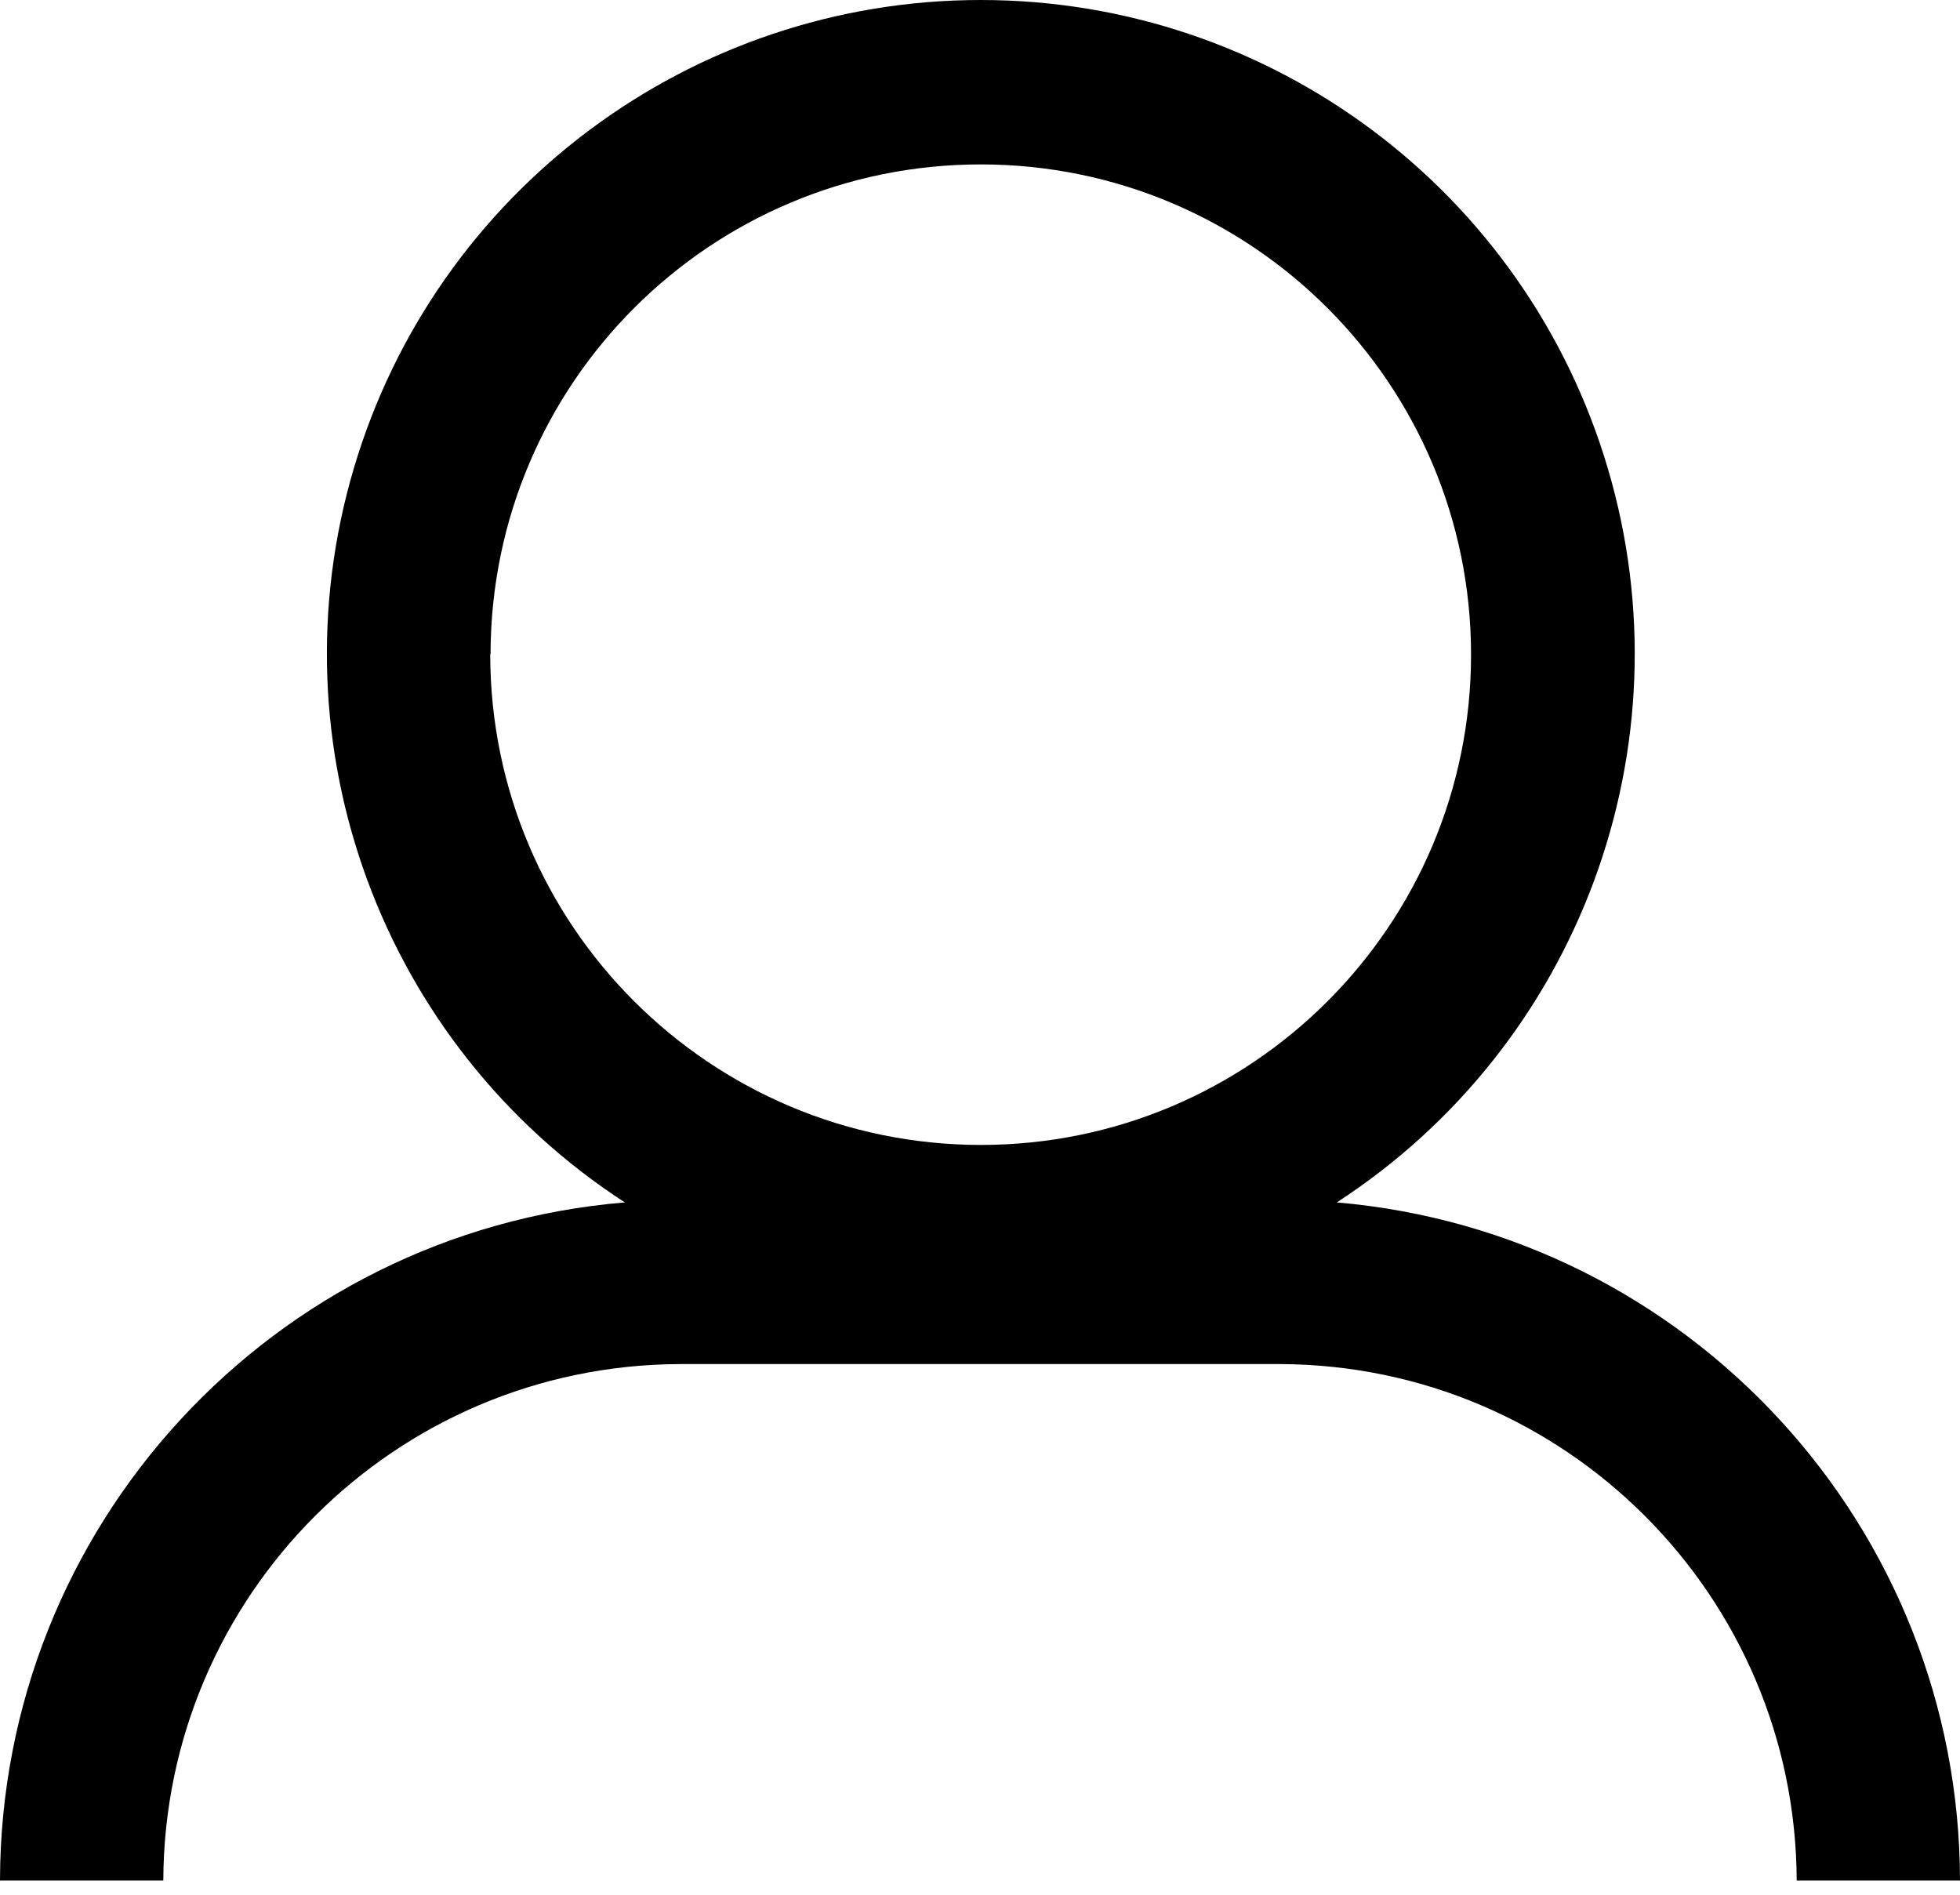
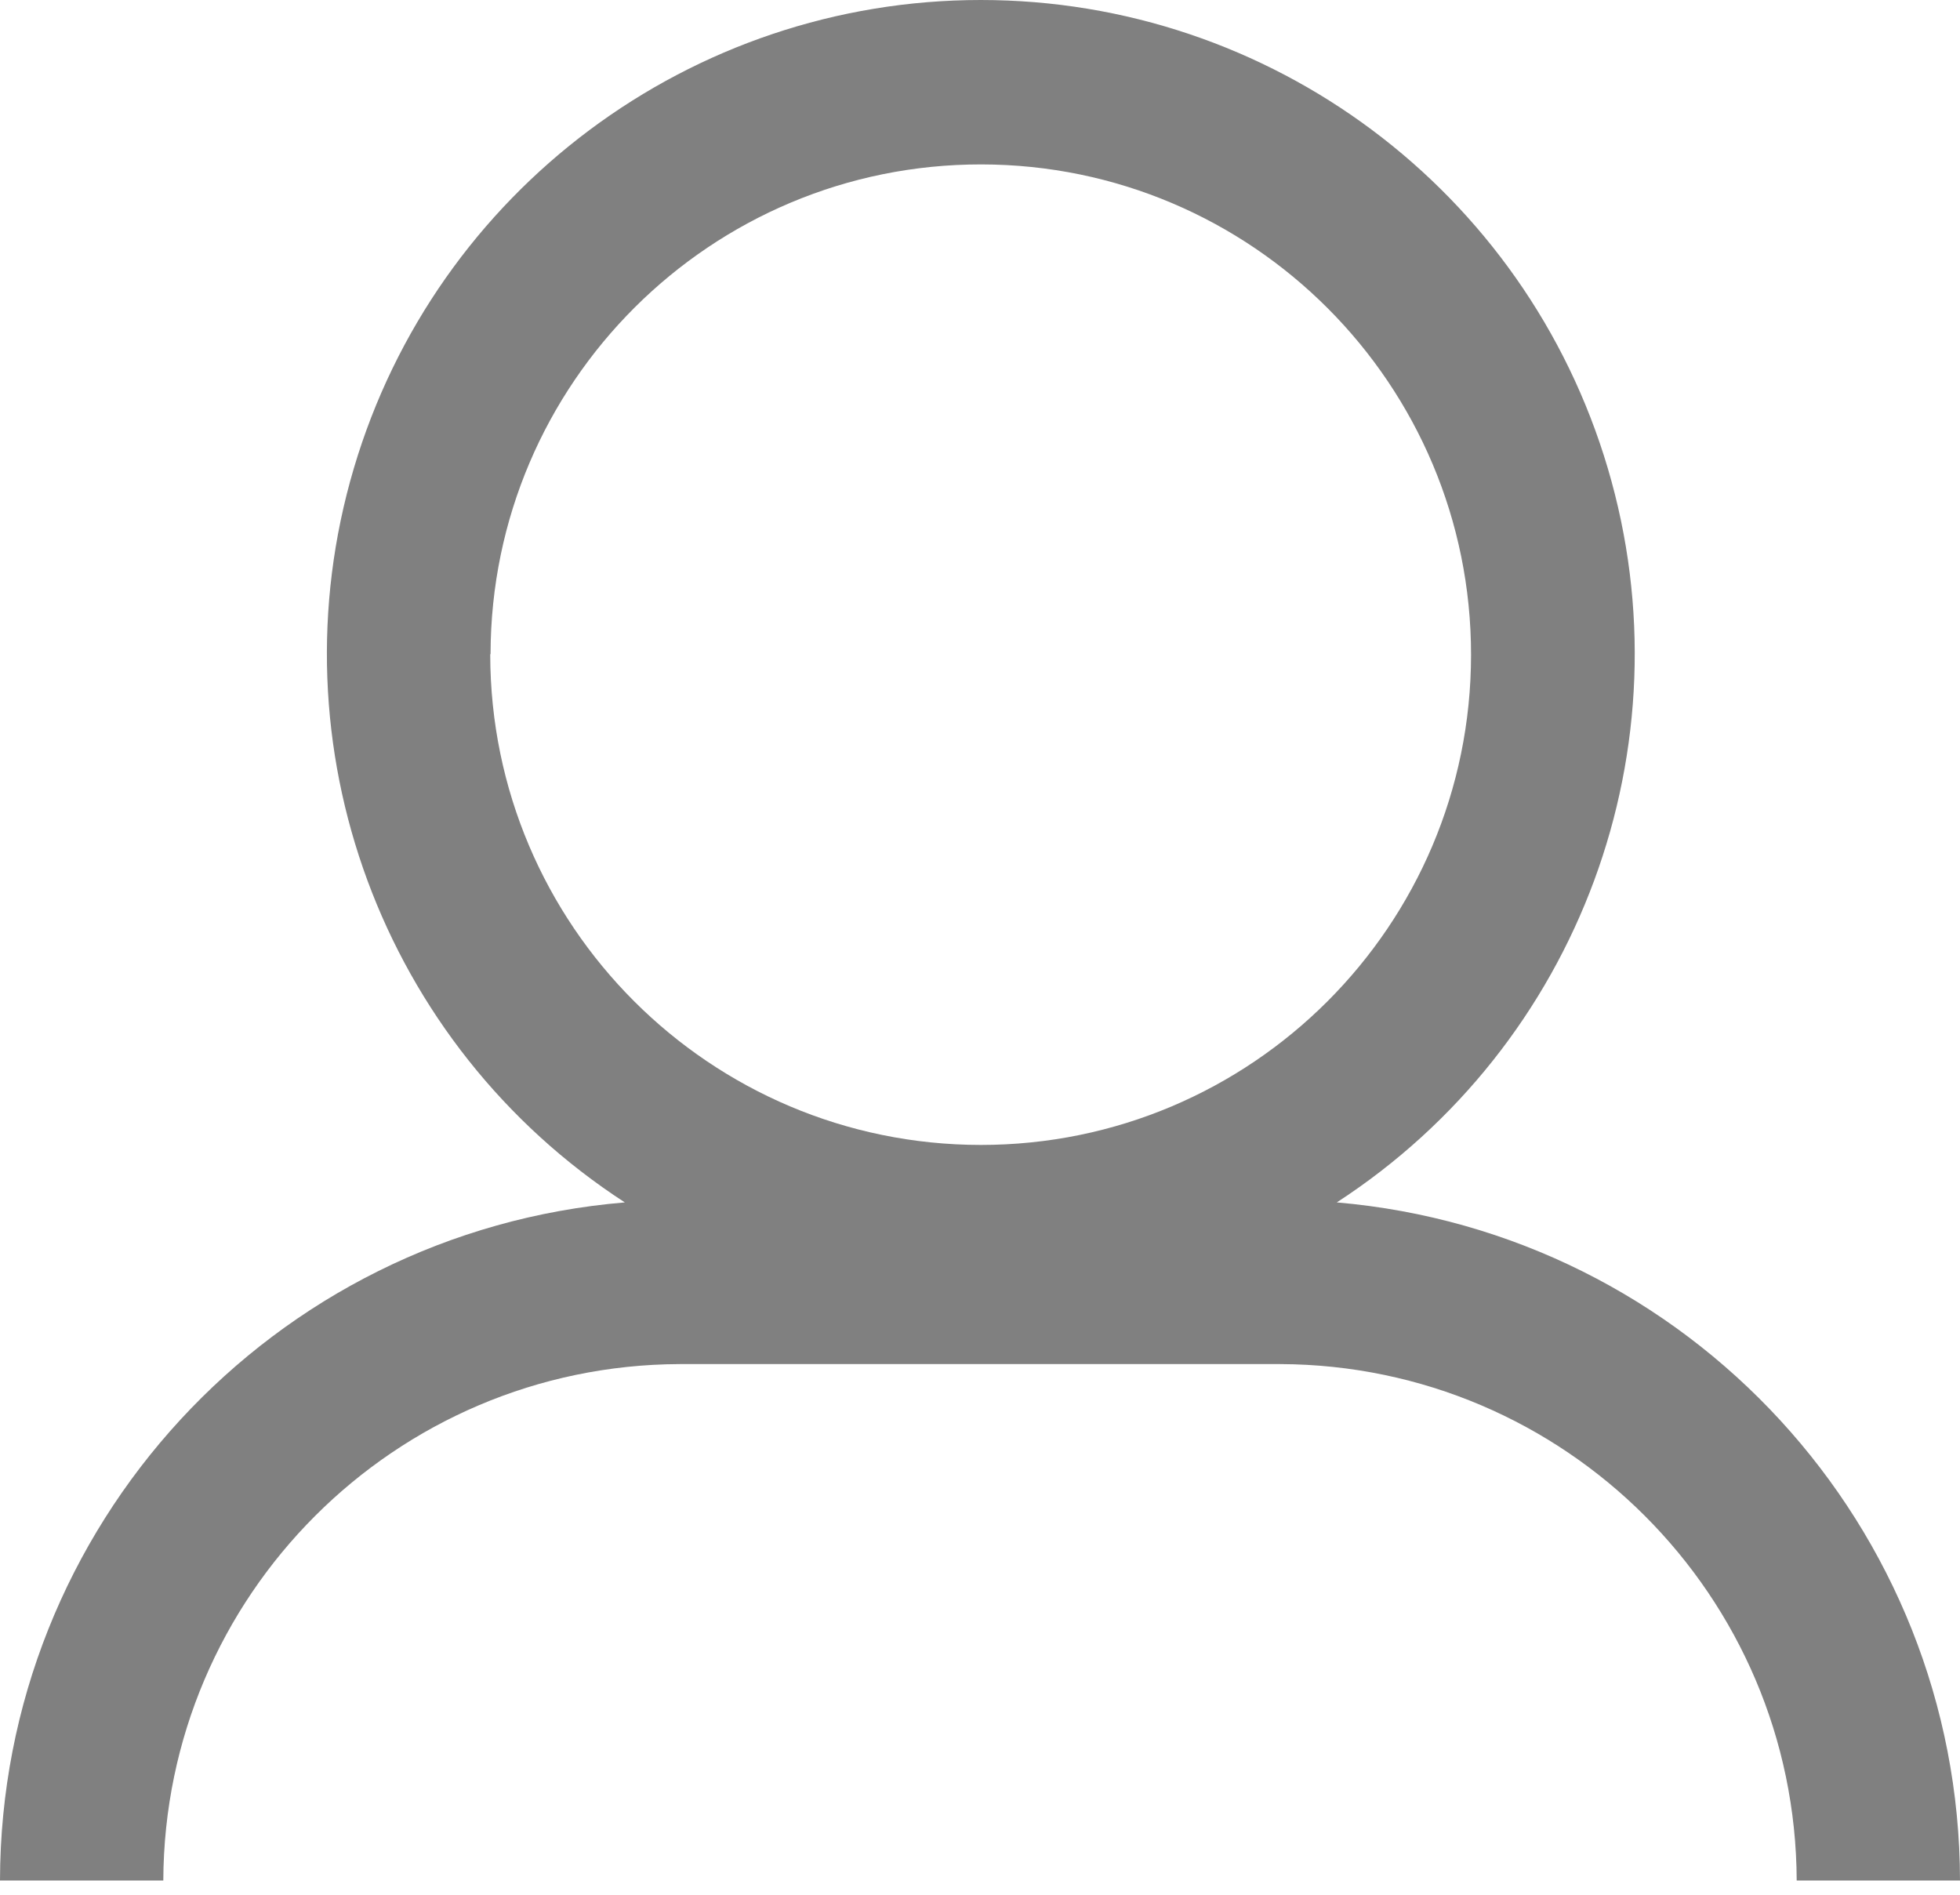
<svg xmlns="http://www.w3.org/2000/svg" width="60" height="58" viewBox="0 0 60 58">
-   <path d="M40.922,36.807 C48.359,31.98 51.735,22.835 49.218,14.334 C46.701,5.833 38.891,5.45011097e-16 30.025,0 C21.159,-5.41583354e-16 13.349,5.833 10.832,14.334 C8.315,22.835 11.69,31.98 19.127,36.807 C8.329,37.709 0.019,46.728 0,57.564 L4.999,57.564 C5.032,48.847 12.09,41.789 20.807,41.756 L39.193,41.756 C47.91,41.789 54.968,48.847 55.001,57.564 L60,57.564 C59.983,46.745 51.701,37.734 40.922,36.807 L40.922,36.807 Z M15.017,20.011 C15.034,11.726 21.76,5.022 30.044,5.033 C38.329,5.044 45.038,11.766 45.032,20.05 C45.027,28.335 38.309,35.048 30.025,35.048 C21.737,35.042 15.018,28.328 15.007,20.04 L15.017,20.011 Z" />
+   <path fill="gray" d="M40.922,36.807 C48.359,31.98 51.735,22.835 49.218,14.334 C46.701,5.833 38.891,5.45011097e-16 30.025,0 C21.159,-5.41583354e-16 13.349,5.833 10.832,14.334 C8.315,22.835 11.69,31.98 19.127,36.807 C8.329,37.709 0.019,46.728 0,57.564 L4.999,57.564 C5.032,48.847 12.09,41.789 20.807,41.756 L39.193,41.756 C47.91,41.789 54.968,48.847 55.001,57.564 L60,57.564 C59.983,46.745 51.701,37.734 40.922,36.807 L40.922,36.807 Z M15.017,20.011 C15.034,11.726 21.76,5.022 30.044,5.033 C38.329,5.044 45.038,11.766 45.032,20.05 C45.027,28.335 38.309,35.048 30.025,35.048 C21.737,35.042 15.018,28.328 15.007,20.04 L15.017,20.011 Z" />
</svg>
